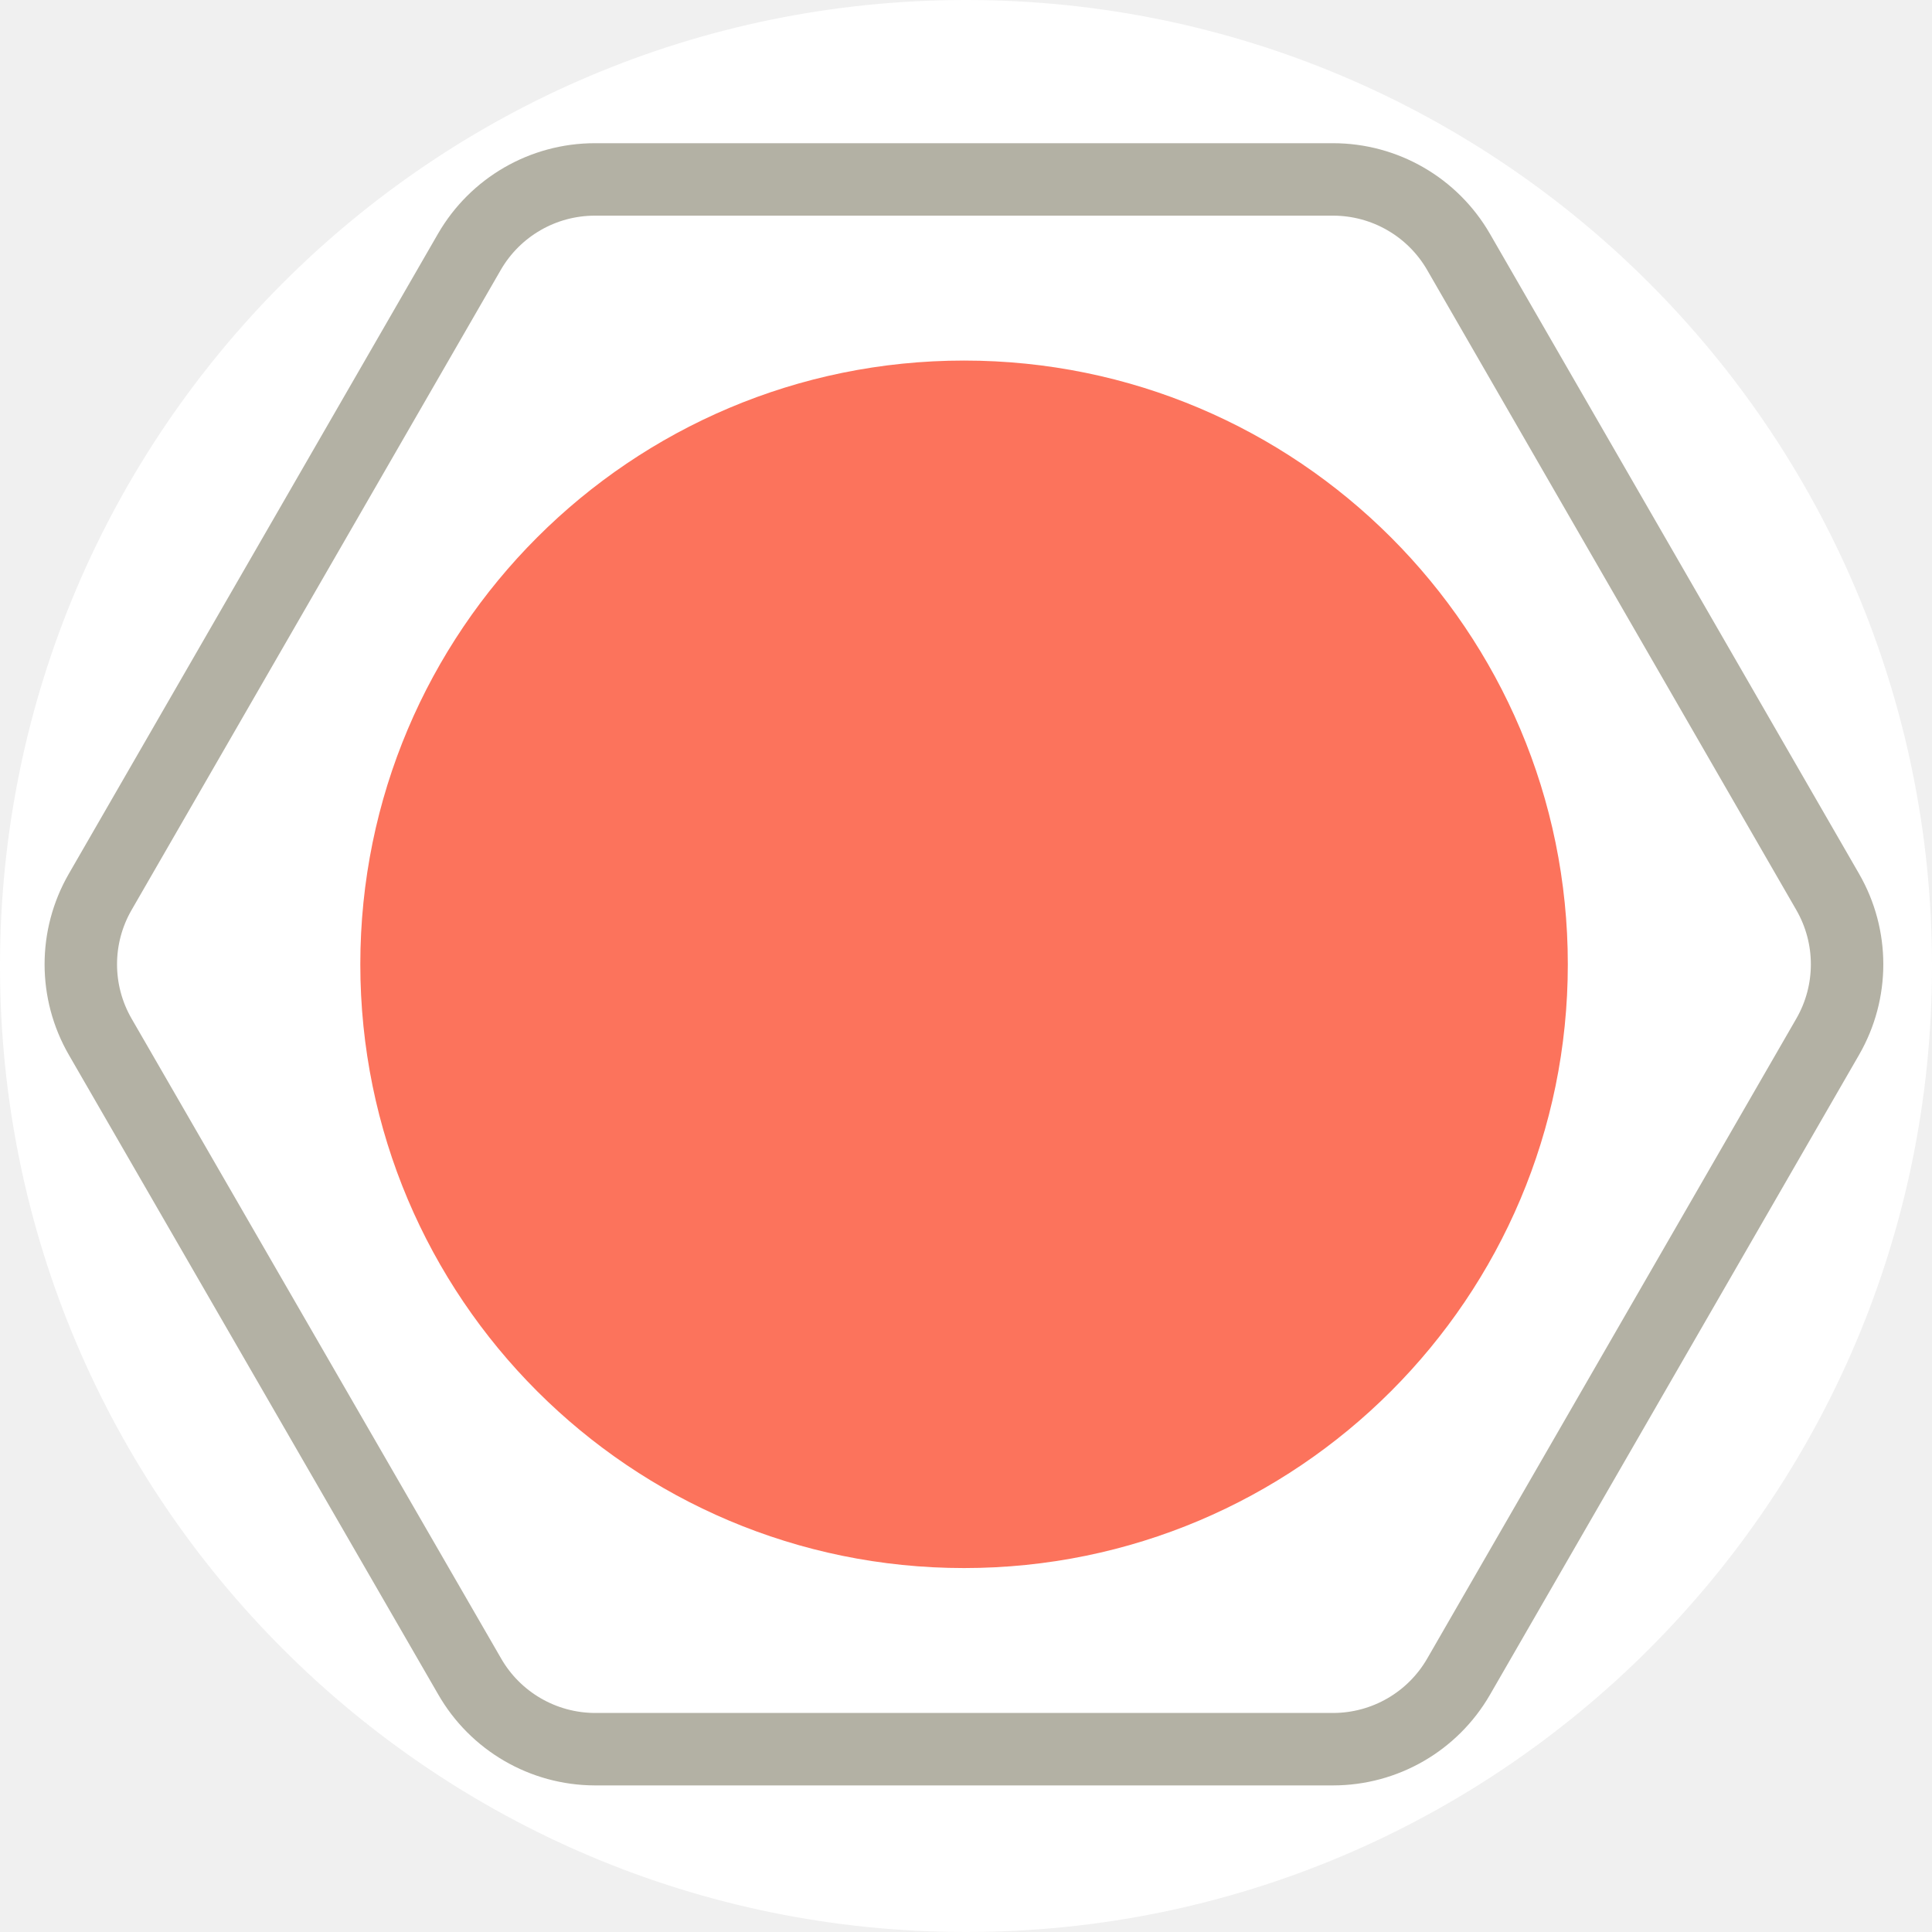
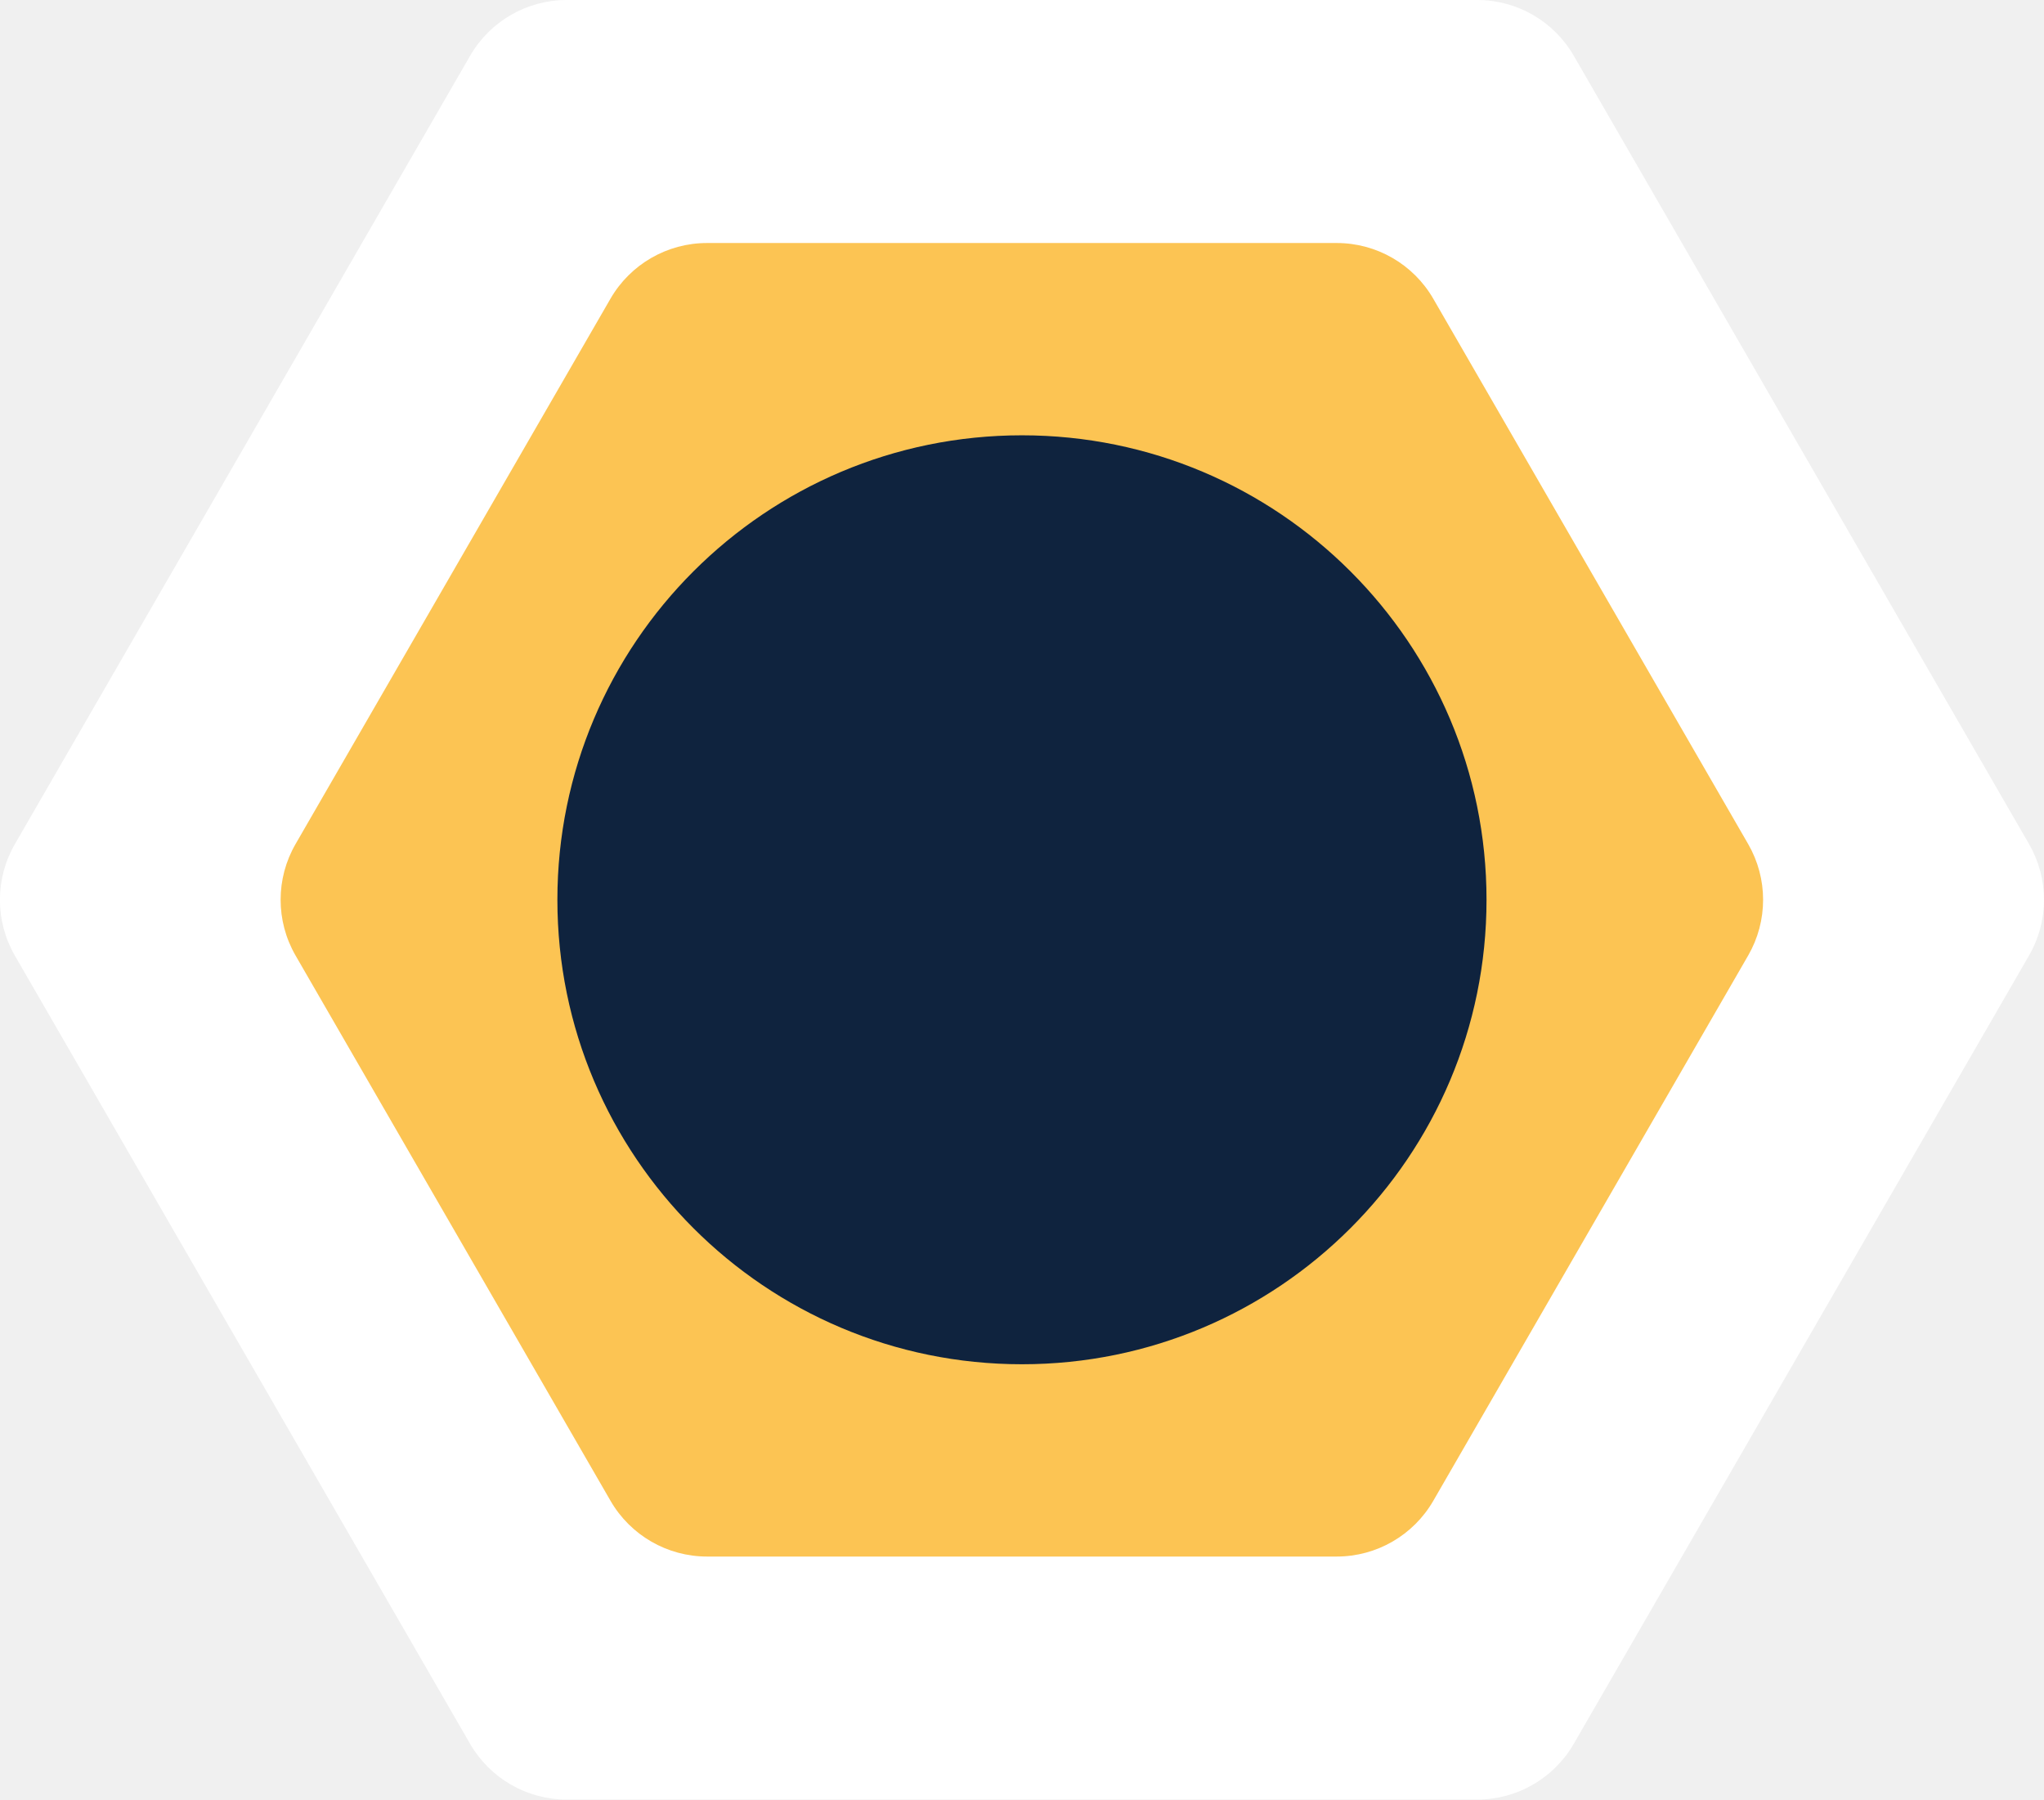
- <svg xmlns="http://www.w3.org/2000/svg" viewBox="0 0 160 160">
+ <svg xmlns="http://www.w3.org/2000/svg" viewBox="0 0 219.99 193.73">
  <defs>
    <style>
-       .a, .b {
-         fill: #FFFFFF;
+       .a {
+         fill: #fff;
      }

      .b {
-         stroke: #B3B1A4;
-         stroke-miterlimit: 10;
-         stroke-width: 6px;
+         fill: #FCC453;
      }

      .c {
-         fill: #FC735C;
+         fill: #0F233E;
      }
    </style>
  </defs>
-   <circle class="a" cx="80" cy="80" r="80" />
-   <path class="b" d="M38.88,138.81L8.3,85.86a12,12,0,0,1,0-12l30.57-53a12,12,0,0,1,10.39-6h61.14a12,12,0,0,1,10.39,6l30.57,53a12,12,0,0,1,0,12l-30.57,53a12,12,0,0,1-10.39,6H49.27A12,12,0,0,1,38.88,138.81Z" transform="translate(0 0)" />
-   <circle class="c" cx="79.84" cy="79.86" r="50" />
+   <path class="a" d="M20.45,170.73l-49-84.86a12,12,0,0,1,0-12L20.45-11a12,12,0,0,1,10.39-6h98a12,12,0,0,1,10.39,6l49,84.86a12,12,0,0,1,0,12l-49,84.86a12,12,0,0,1-10.39,6h-98A12,12,0,0,1,20.45,170.73Z" transform="translate(30.15 17)" />
+   <circle class="a" cx="110.15" cy="97" r="80" />
+   <path class="b" d="M35.56,144.56L1.66,85.86a12,12,0,0,1,0-12l33.89-58.7a12,12,0,0,1,10.39-6h67.78a12,12,0,0,1,10.39,6L158,73.86a12,12,0,0,1,0,12l-33.89,58.7a12,12,0,0,1-10.39,6H45.95A12,12,0,0,1,35.56,144.56Z" transform="translate(30.15 17)" />
+   <circle class="c" cx="109.99" cy="96.86" r="50" />
</svg>
